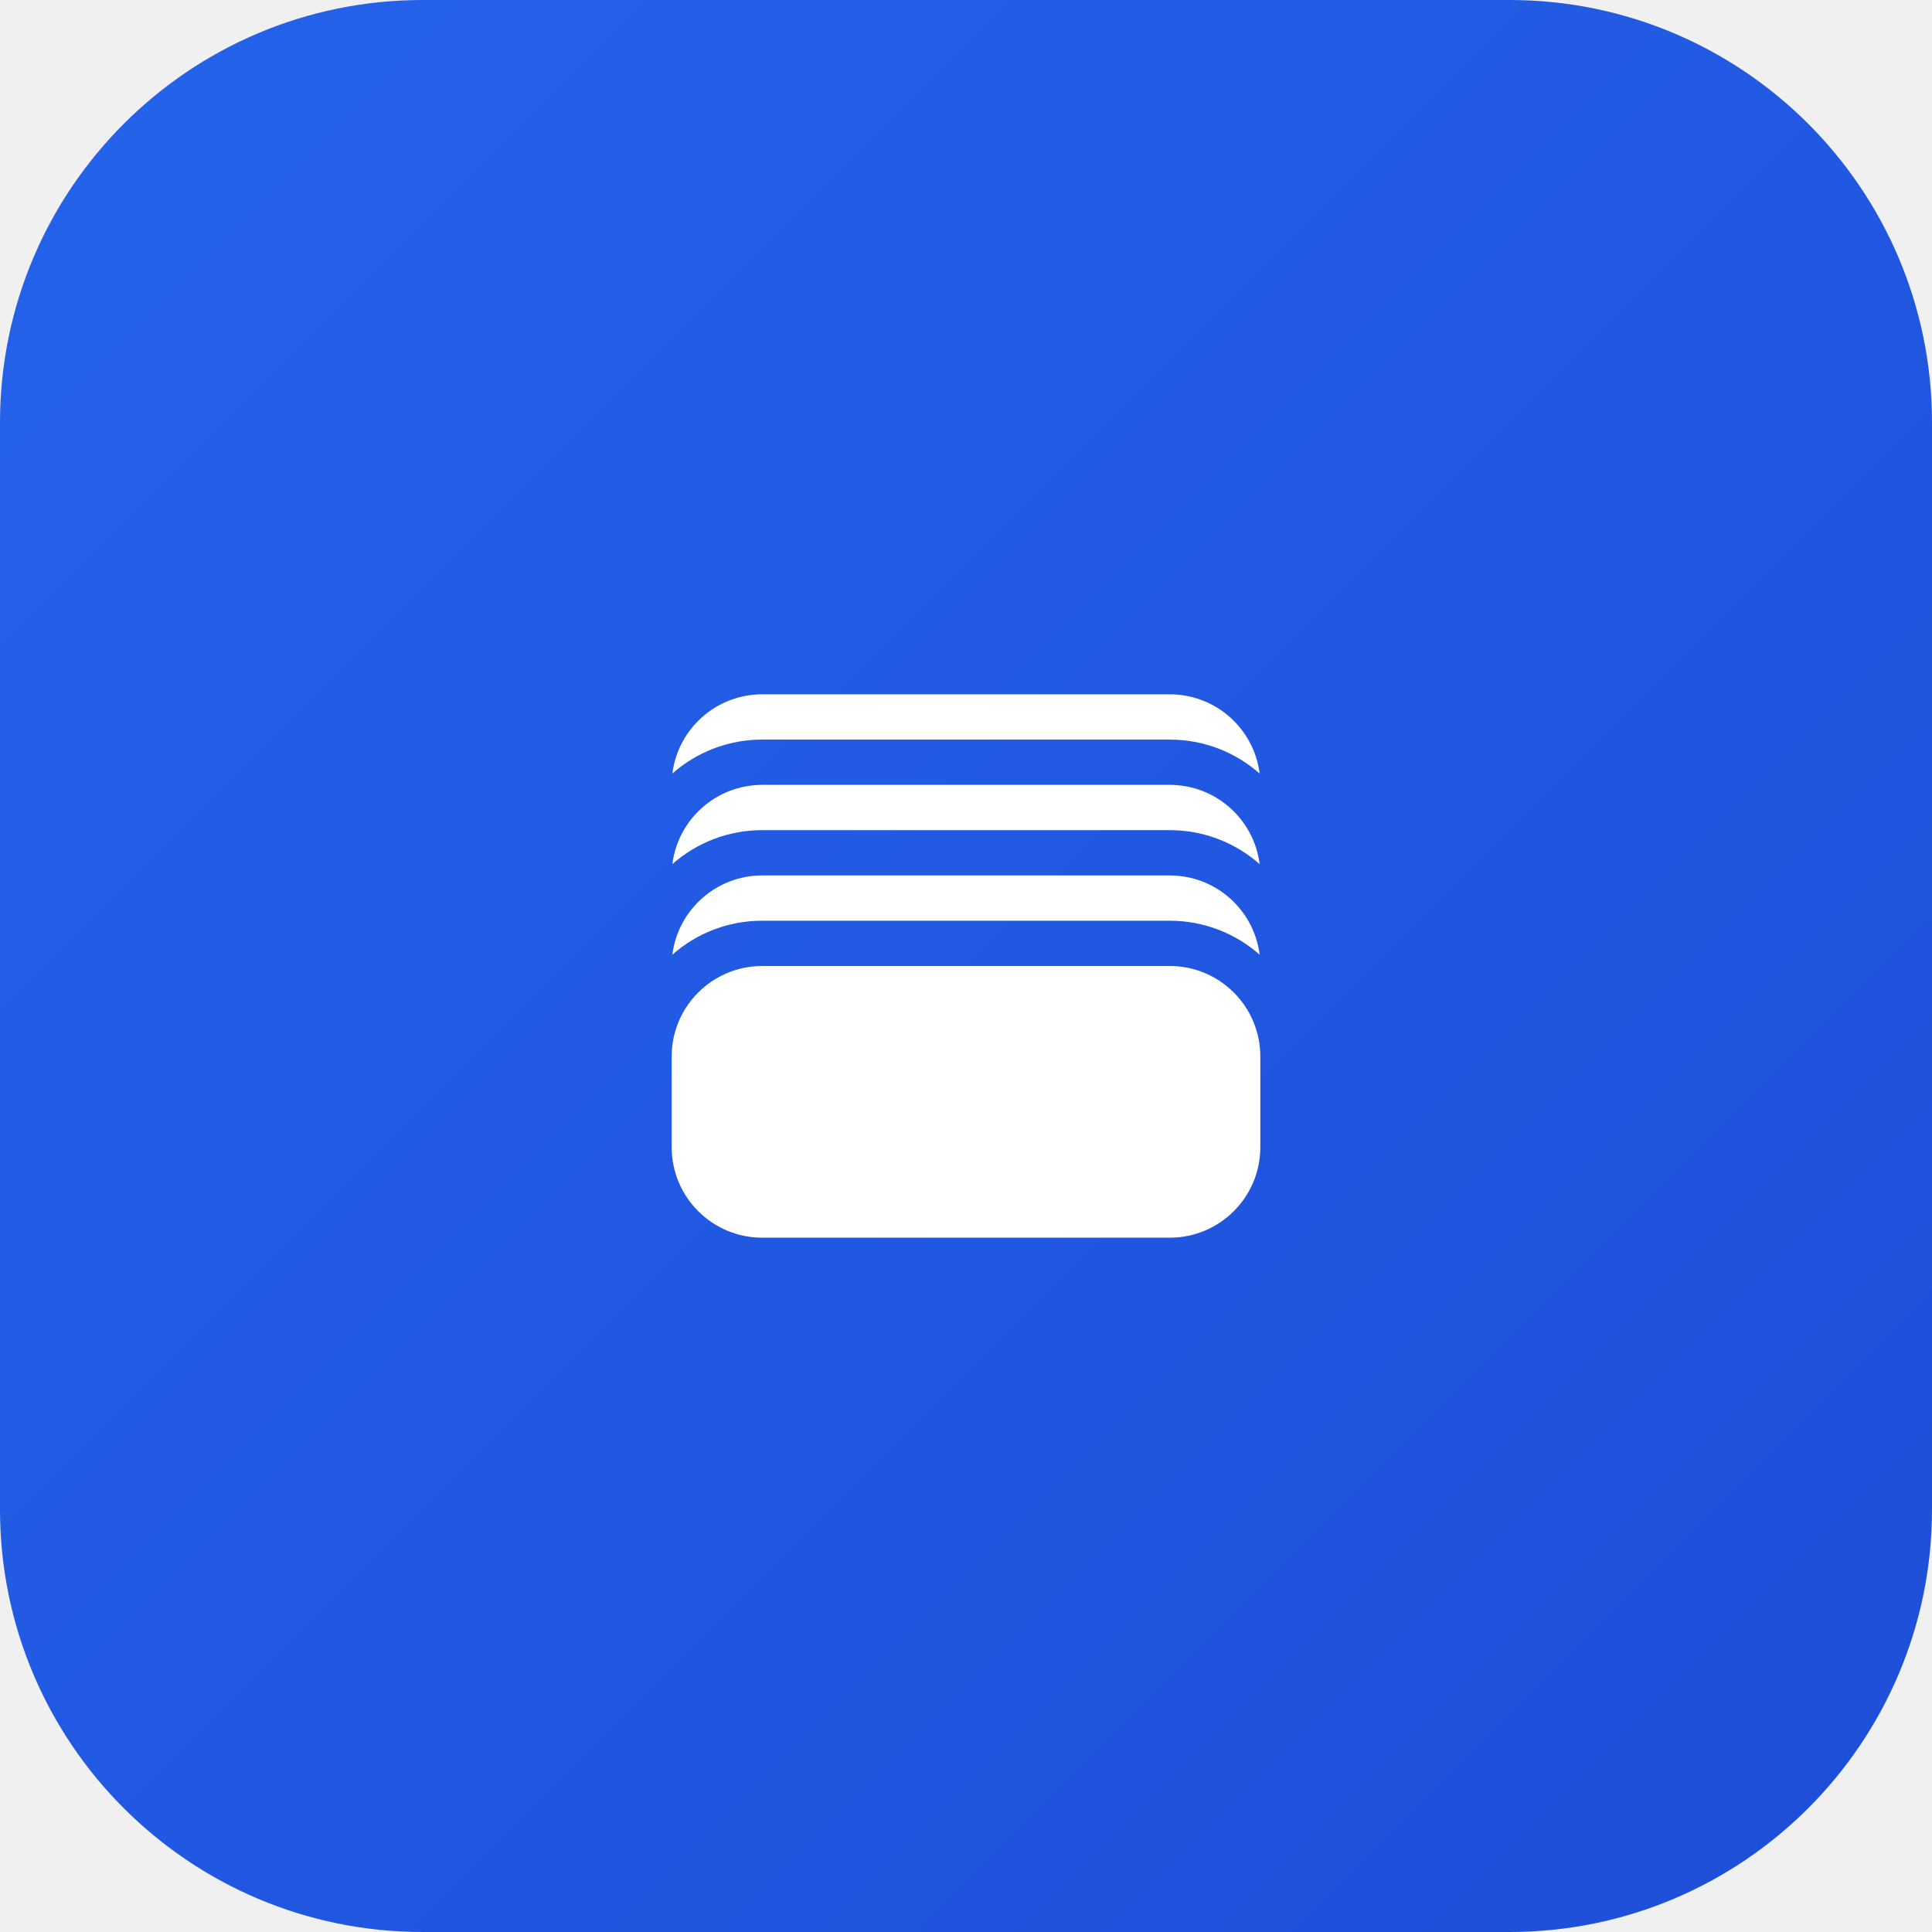
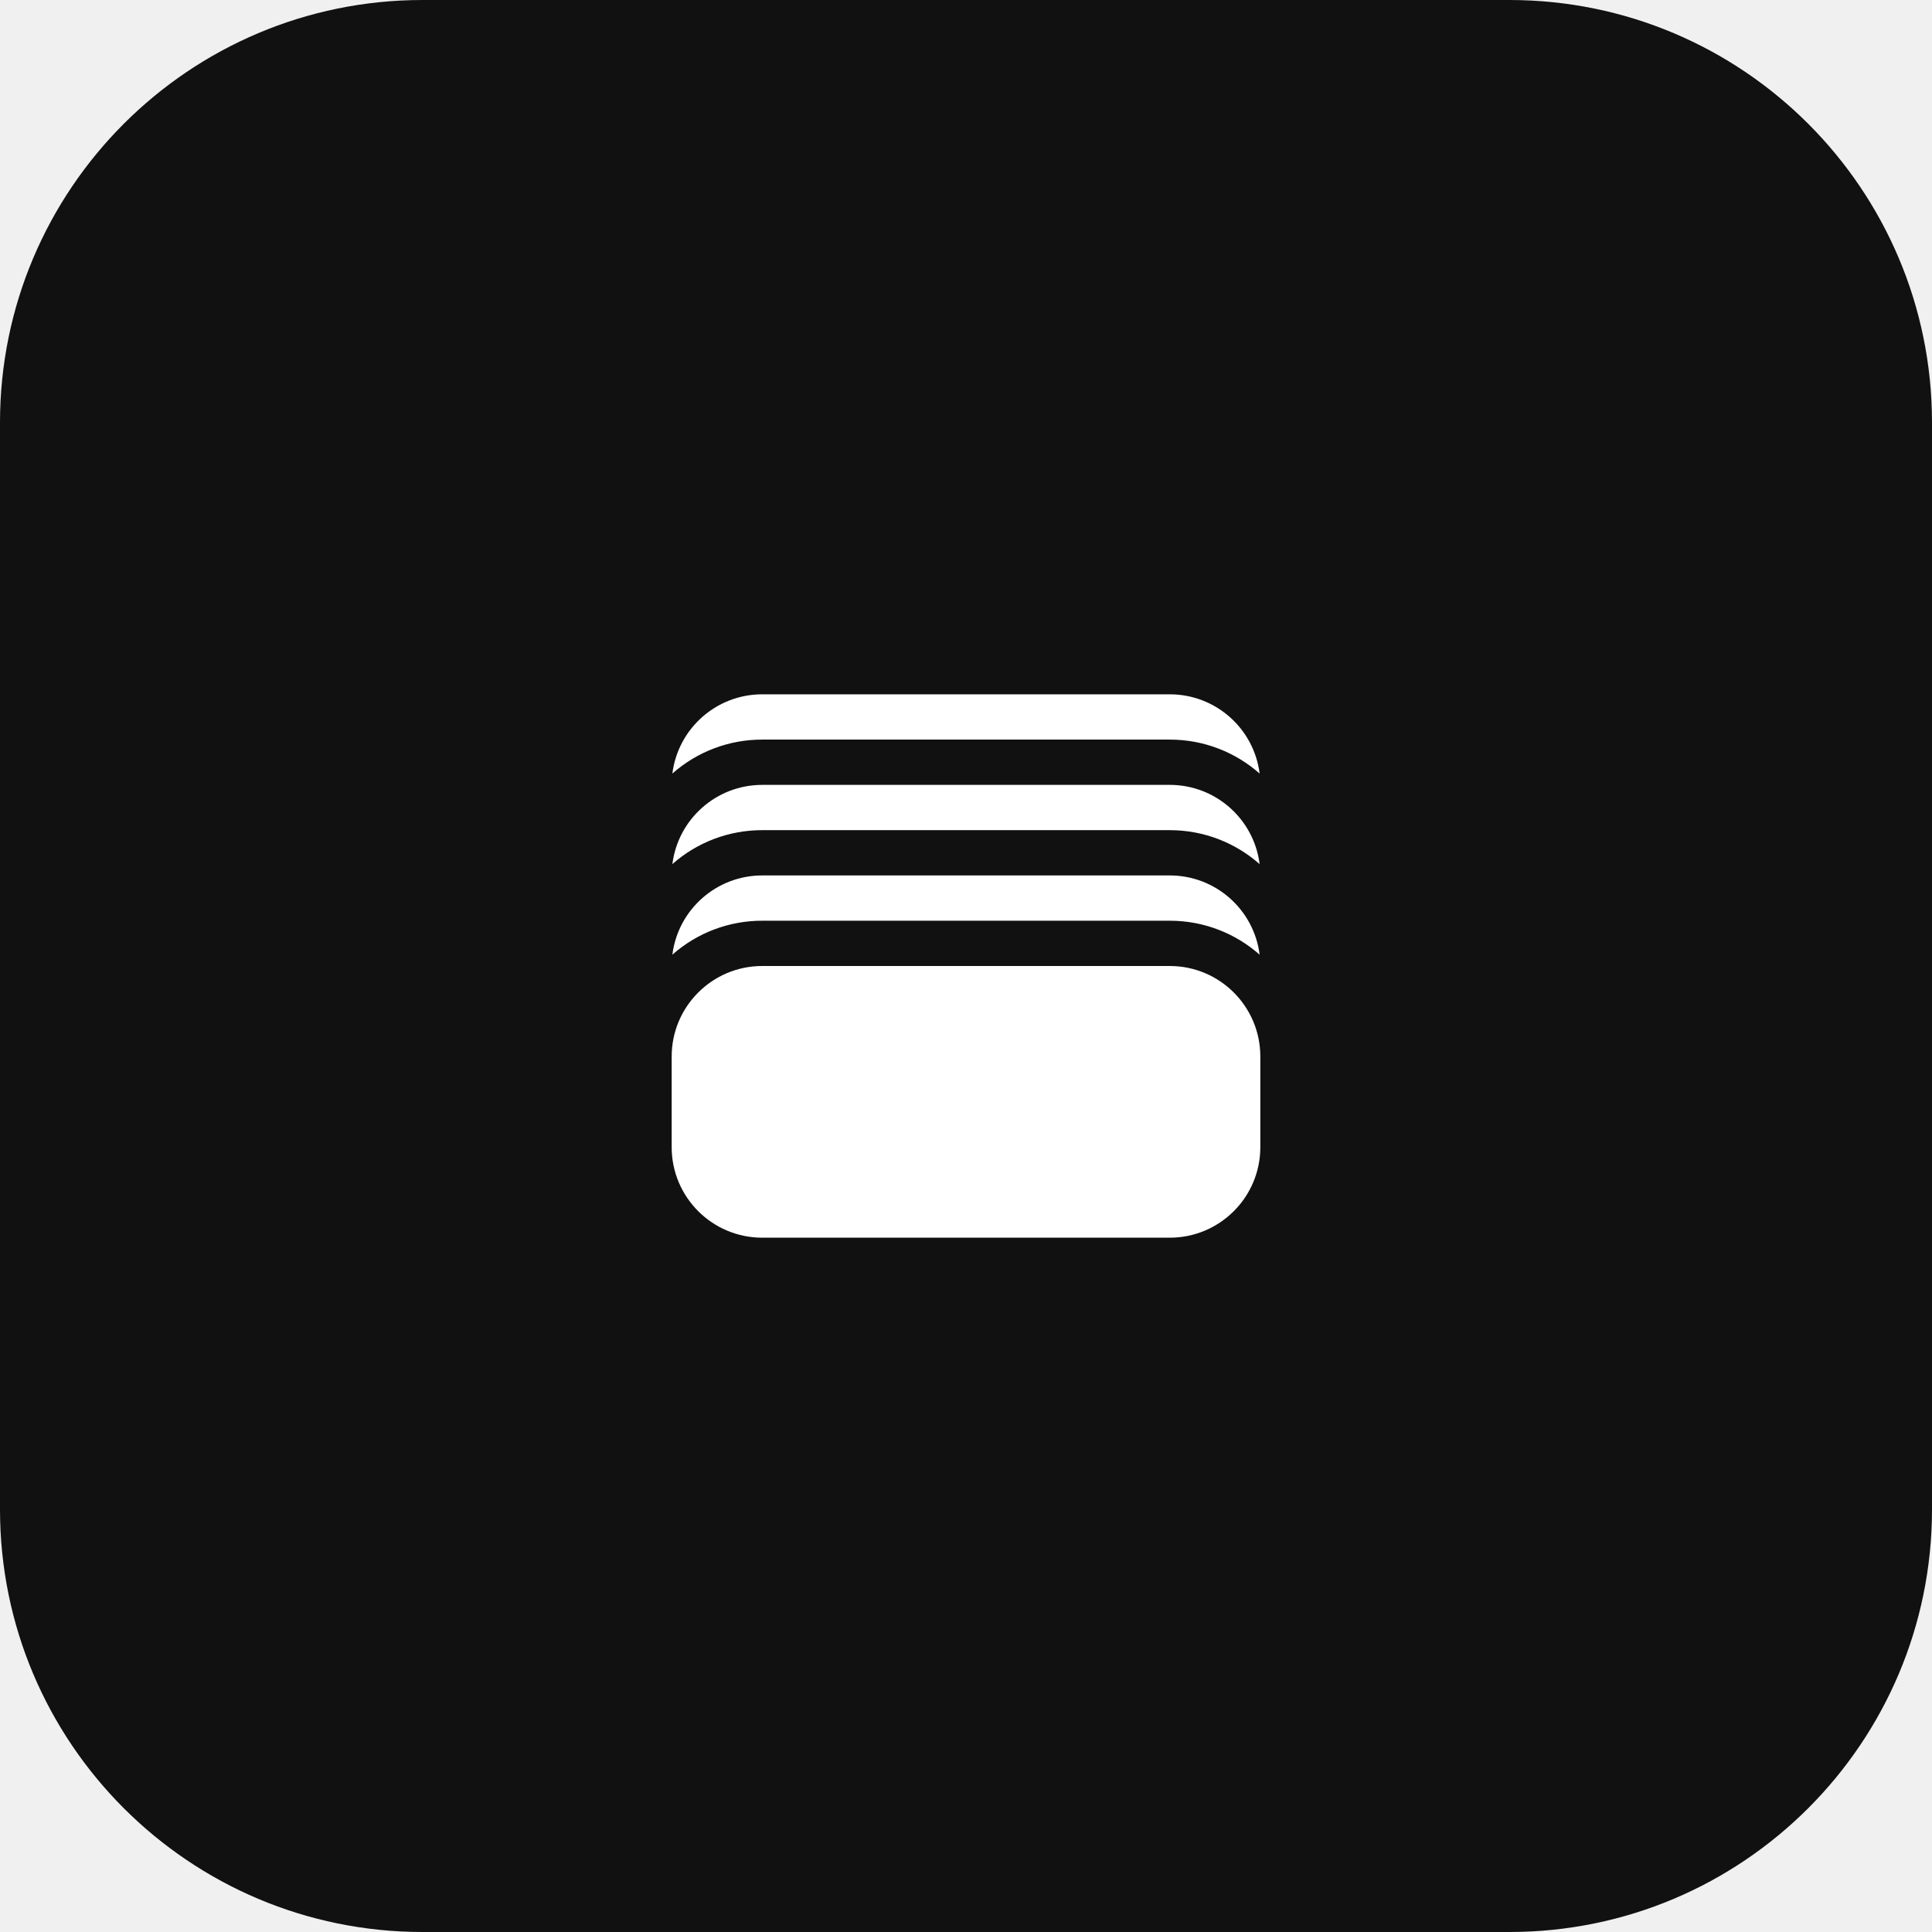
<svg xmlns="http://www.w3.org/2000/svg" viewBox="0 0 64 64">
-   <defs>
-     <linearGradient id="brand" x1="0" y1="0" x2="64" y2="64" gradientUnits="userSpaceOnUse">
-       <stop offset="0" stop-color="#2563eb" />
-       <stop offset="1" stop-color="#1d4ed8" />
-     </linearGradient>
-   </defs>
-   <rect width="64" height="64" rx="14" fill="url(#brand)" />
+   <rect width="64" height="64" rx="14" fill="#111111" />
  <path fill="#fff" transform="translate(20 20)" d="M2.273 5.625A4.483 4.483 0 0 1 5.25 4.5h13.5c1.141 0 2.183.425 2.977 1.125A3 3 0 0 0 18.75 3H5.25a3 3 0 0 0-2.977 2.625ZM2.273 8.625A4.483 4.483 0 0 1 5.25 7.5h13.5c1.141 0 2.183.425 2.977 1.125A3 3 0 0 0 18.75 6H5.25a3 3 0 0 0-2.977 2.625ZM2.273 11.625A4.483 4.483 0 0 1 5.25 10.5h13.5c1.141 0 2.183.425 2.977 1.125A3 3 0 0 0 18.75 9H5.25a3 3 0 0 0-2.977 2.625ZM5.25 12a3 3 0 0 0-3 3v3a3 3 0 0 0 3 3h13.5a3 3 0 0 0 3-3v-3a3 3 0 0 0-3-3H5.25ZM15 16.5a1.5 1.5 0 1 0 0 3 1.5 1.5 0 0 0 0-3Z" />
</svg>
